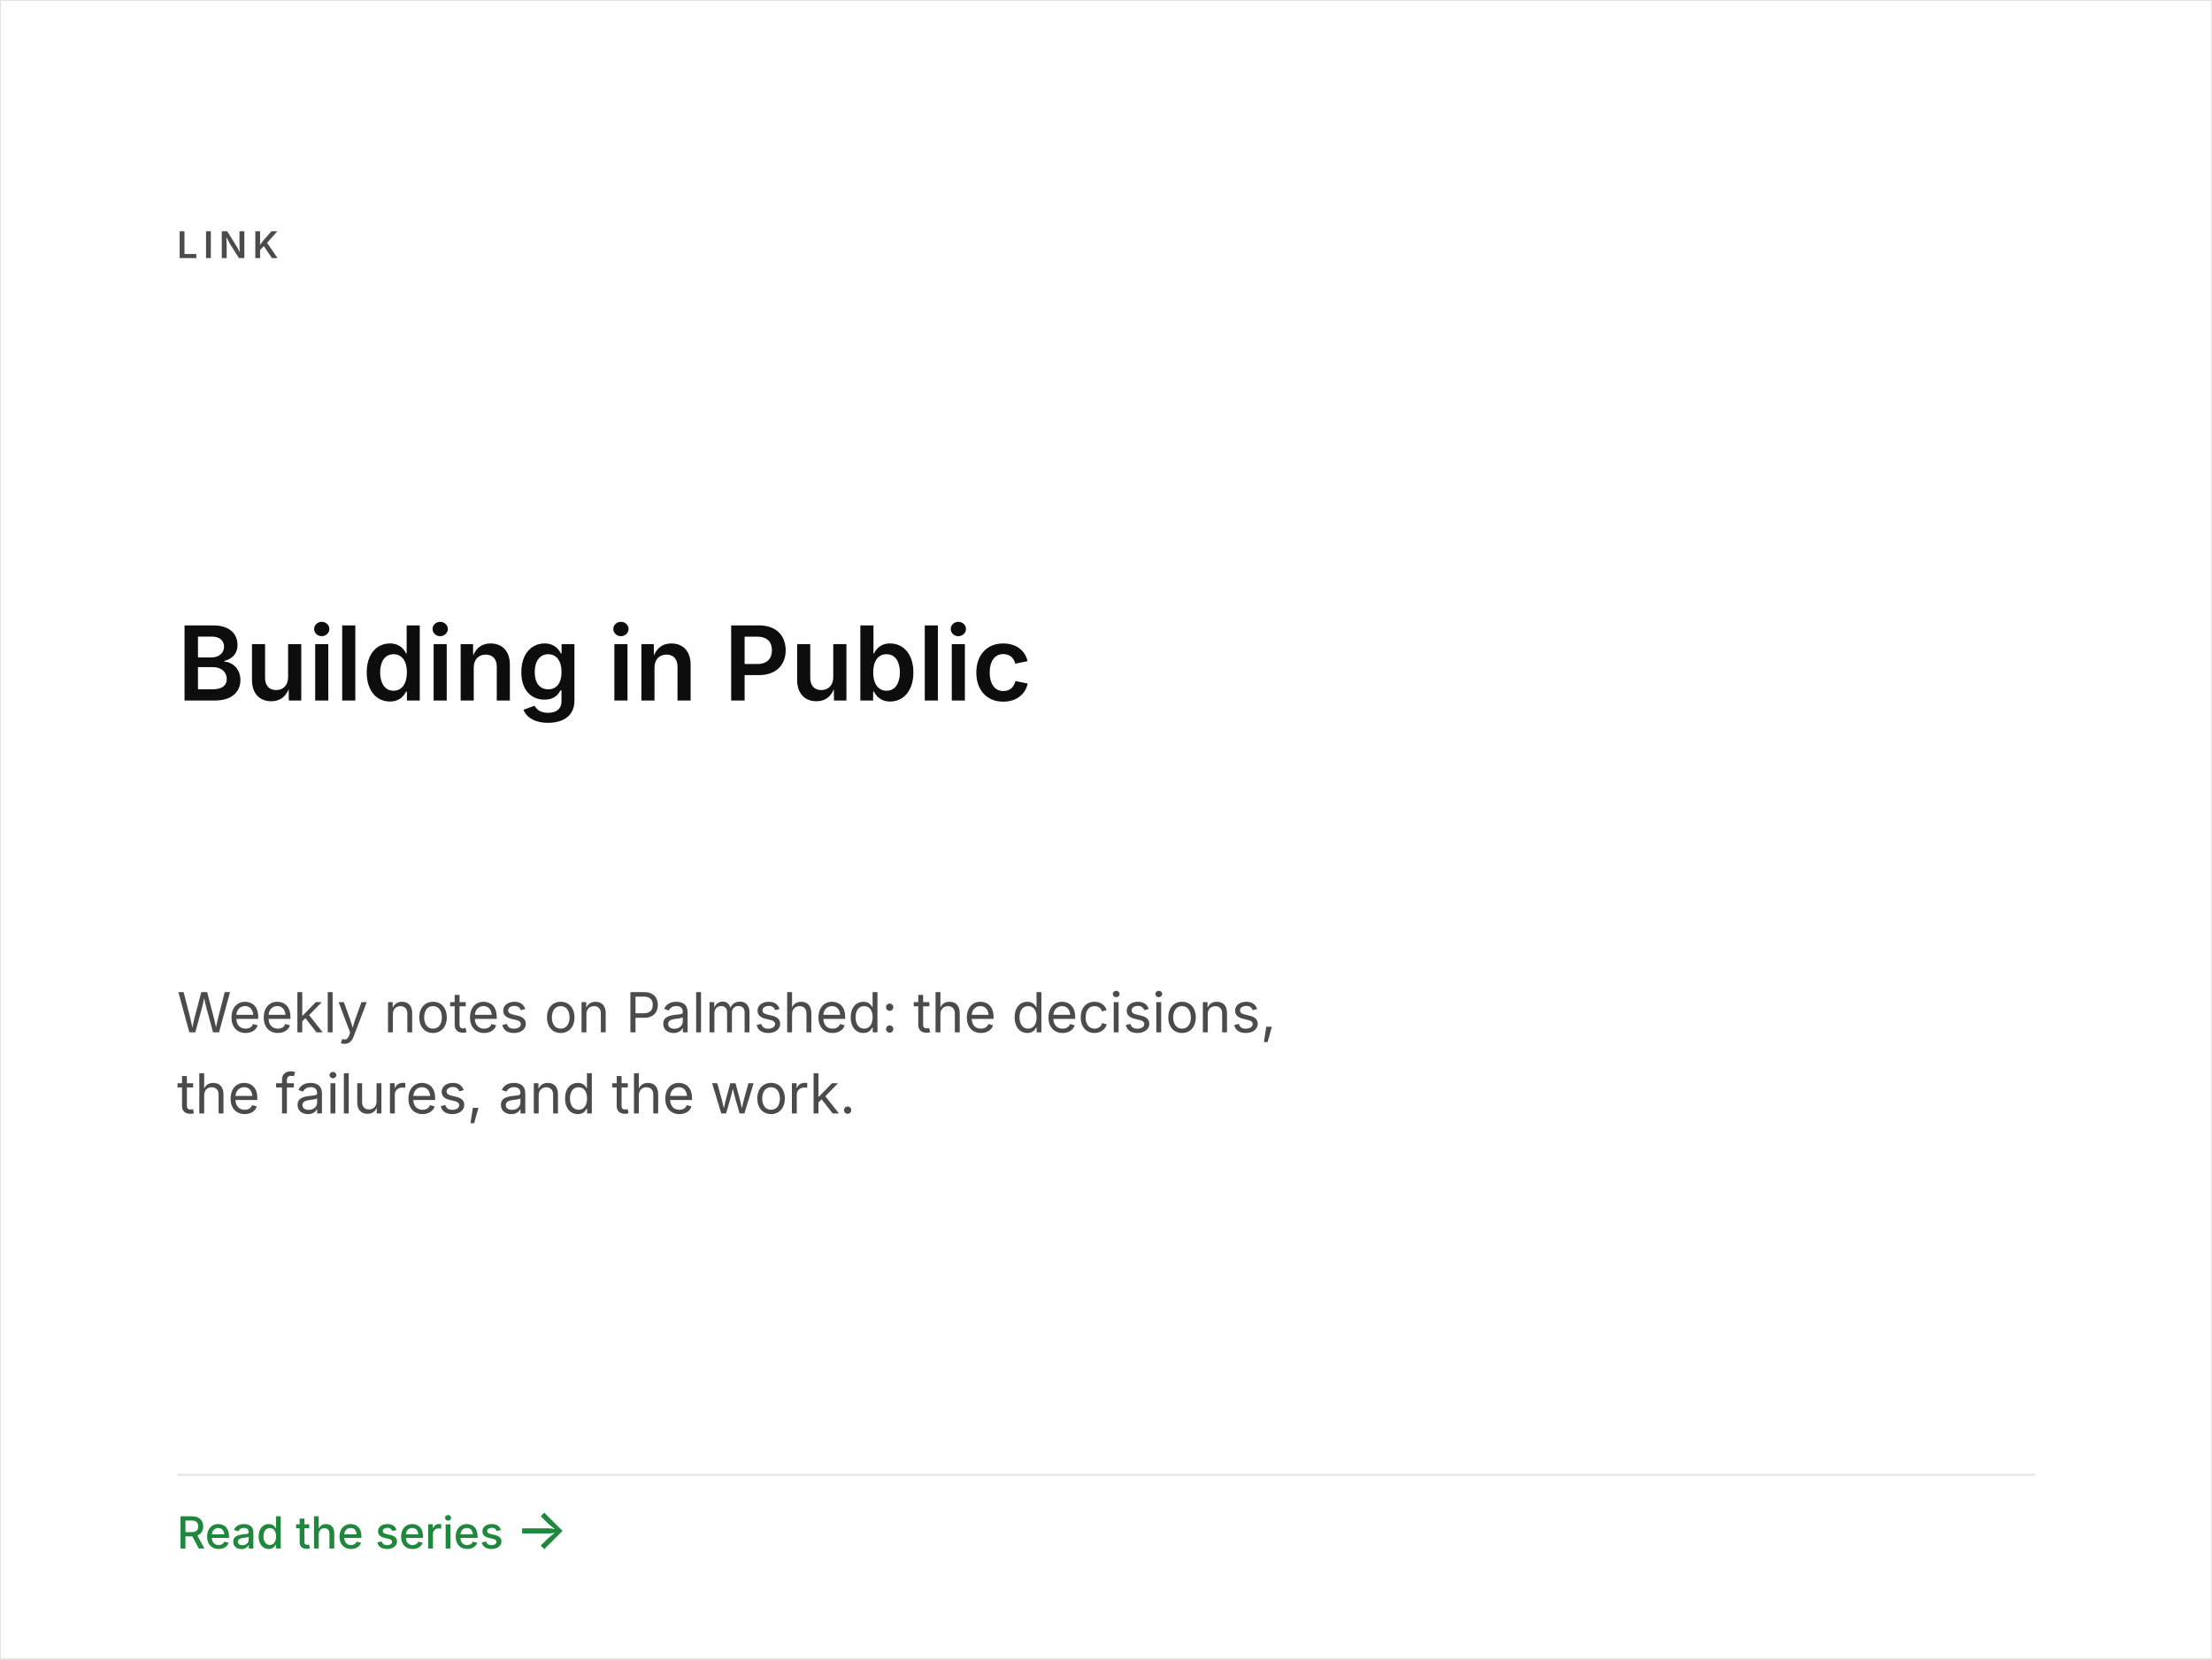
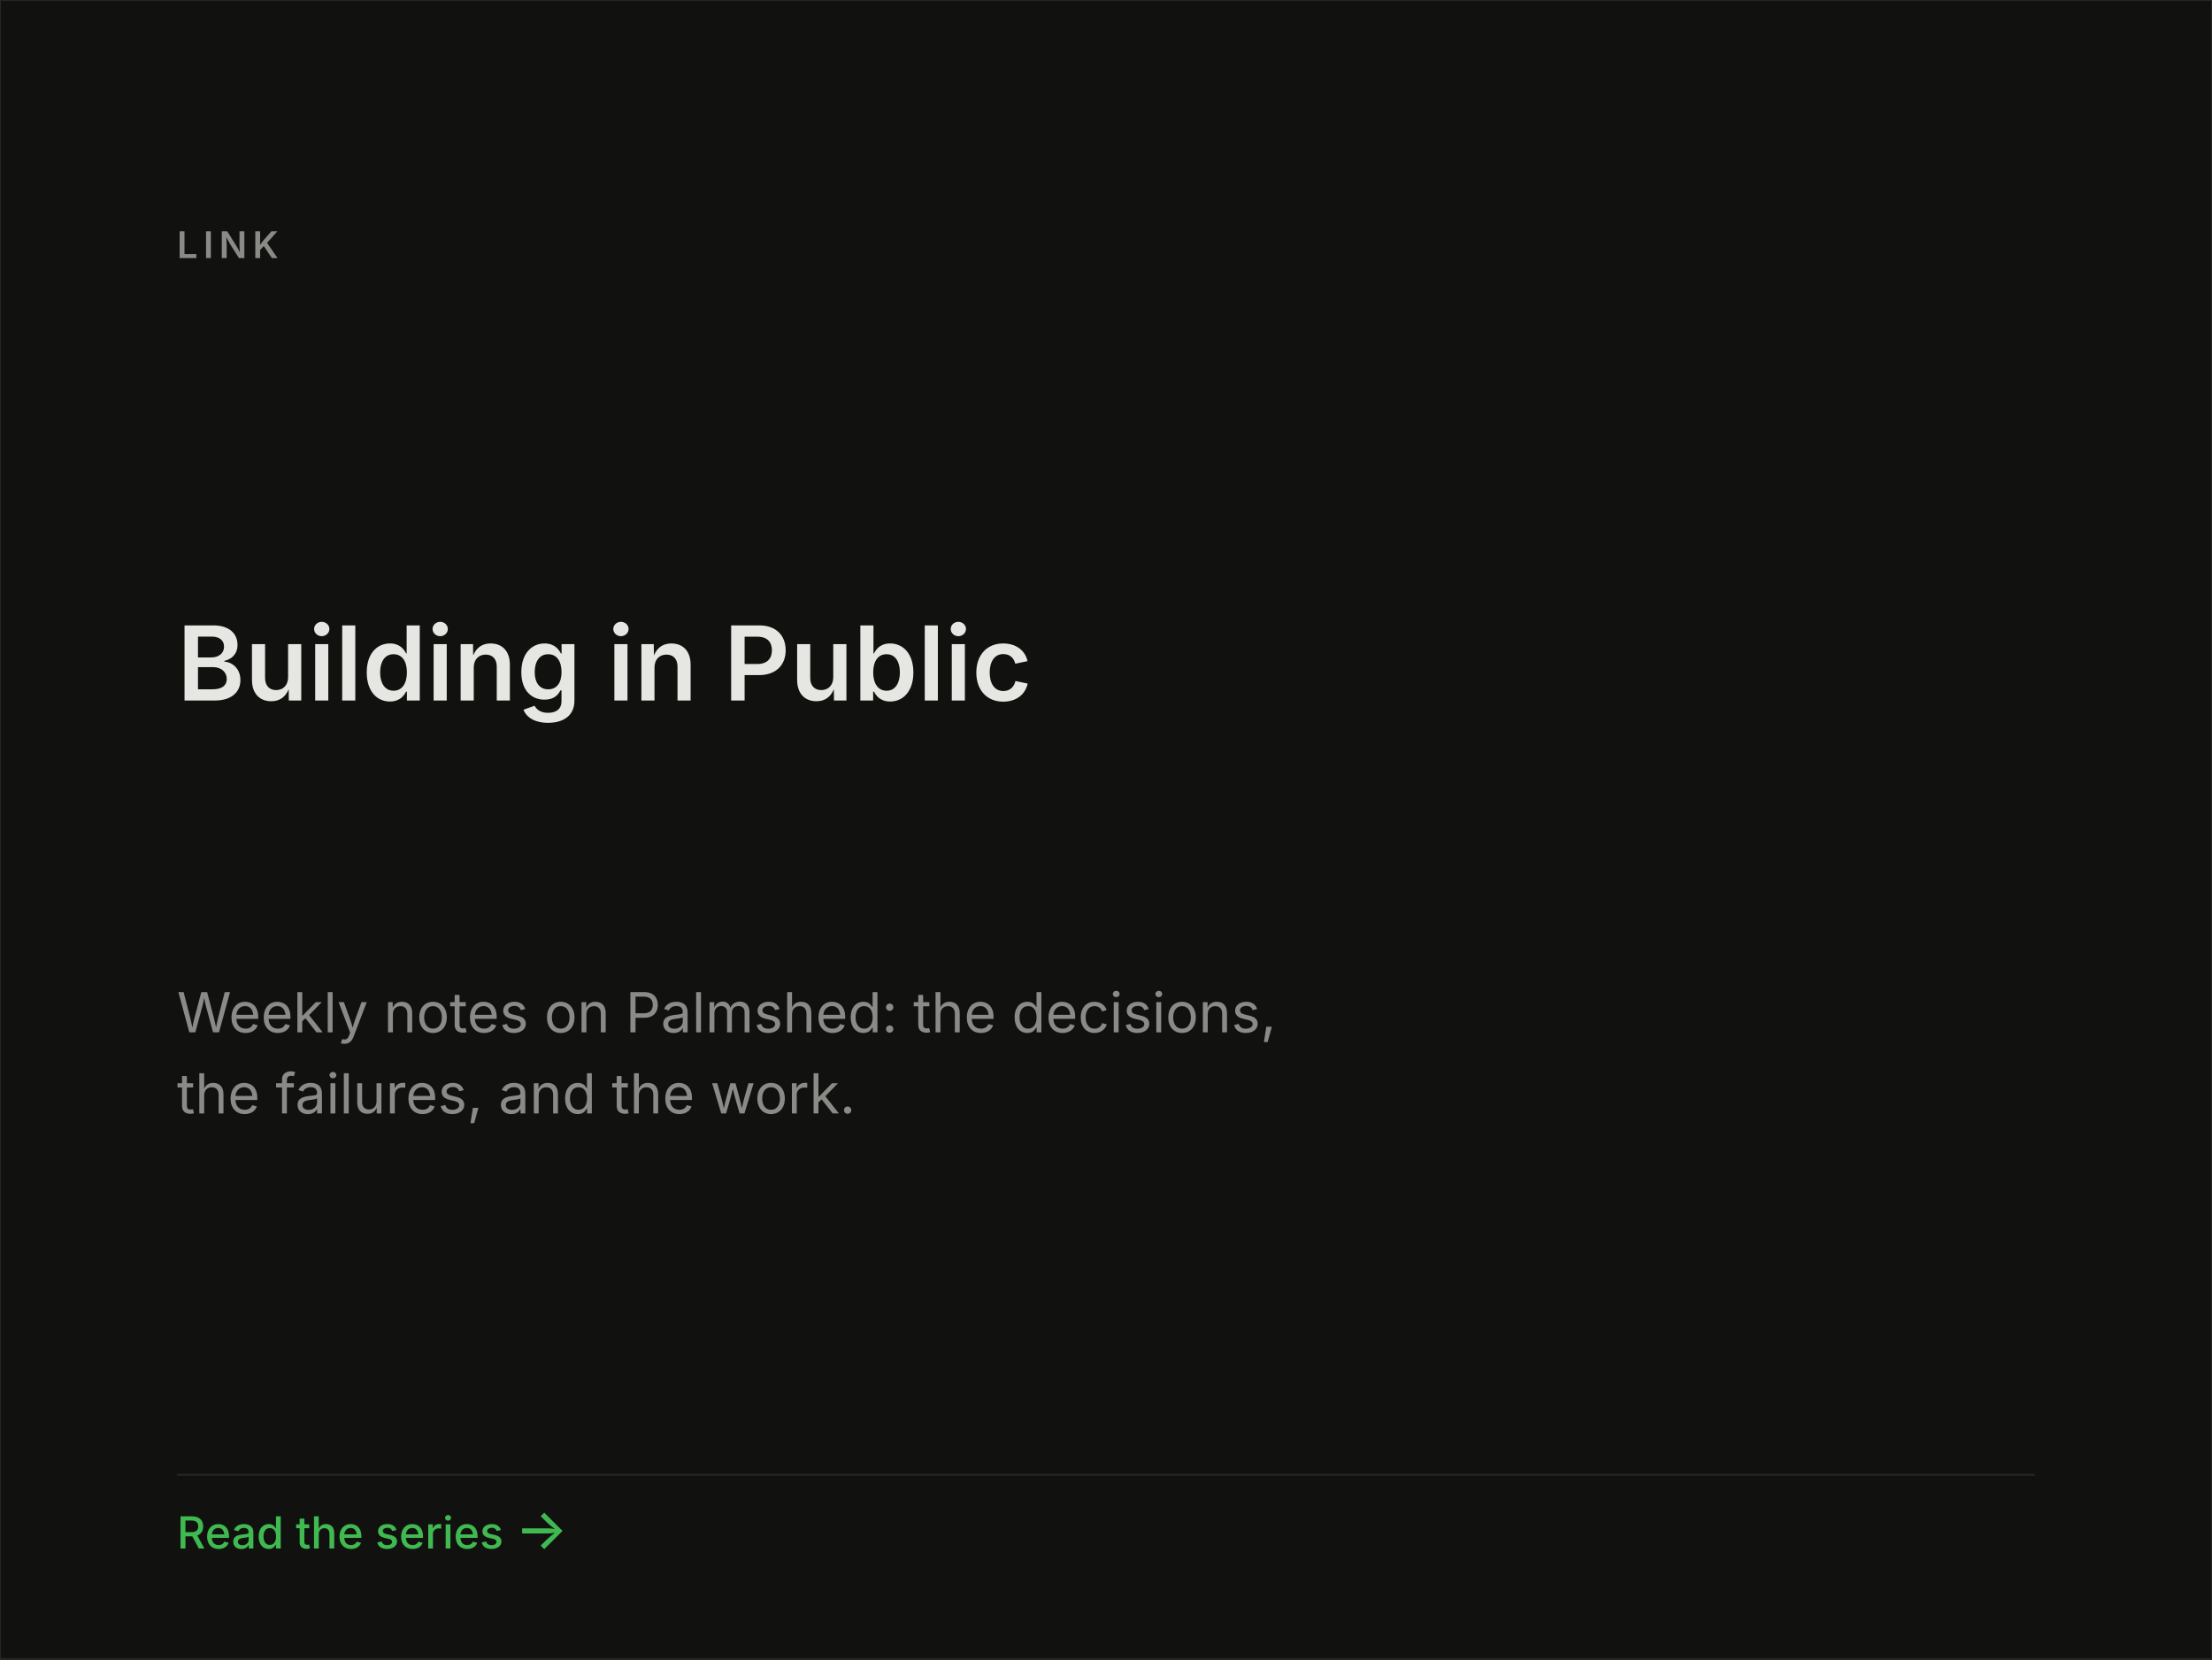
<svg xmlns="http://www.w3.org/2000/svg" width="1200" height="900" viewBox="0 0 1200 900" font-family="Inter, IBM Plex Sans, sans-serif">
-   <rect width="1200" height="900" fill="#ffffff" />
-   <rect x="0" y="0" width="1200" height="900" fill="none" stroke="#e3e3e0" stroke-width="1" />
-   <text x="96" y="140" font-size="20" font-weight="600" letter-spacing="3" fill="#4b4b4b">LINK</text>
-   <text x="96" y="380" font-size="56" font-weight="600" fill="#0d0d0d">Building in Public</text>
-   <text x="96" y="560" font-size="30" fill="#4b4b4b">Weekly notes on Palmshed: the decisions,</text>
-   <text x="96" y="604" font-size="30" fill="#4b4b4b">the failures, and the work.</text>
-   <line x1="96" y1="800" x2="1104" y2="800" stroke="#e3e3e0" stroke-width="1" />
-   <text x="96" y="840" font-size="24" font-weight="500" fill="#1f883d">Read the series <tspan font-size="30">→</tspan>
+   <rect width="1200" height="900" fill="#111110" />
+   <rect x="0" y="0" width="1200" height="900" fill="none" stroke="#262623" stroke-width="1" />
+   <text x="96" y="140" font-size="20" font-weight="600" letter-spacing="3" fill="#8a8a87">LINK</text>
+   <text x="96" y="380" font-size="56" font-weight="600" fill="#e6e6e3">Building in Public</text>
+   <text x="96" y="560" font-size="30" fill="#8a8a87">Weekly notes on Palmshed: the decisions,</text>
+   <text x="96" y="604" font-size="30" fill="#8a8a87">the failures, and the work.</text>
+   <line x1="96" y1="800" x2="1104" y2="800" stroke="#262623" stroke-width="1" />
+   <text x="96" y="840" font-size="24" font-weight="500" fill="#3fb950">Read the series <tspan font-size="30">→</tspan>
  </text>
</svg>
